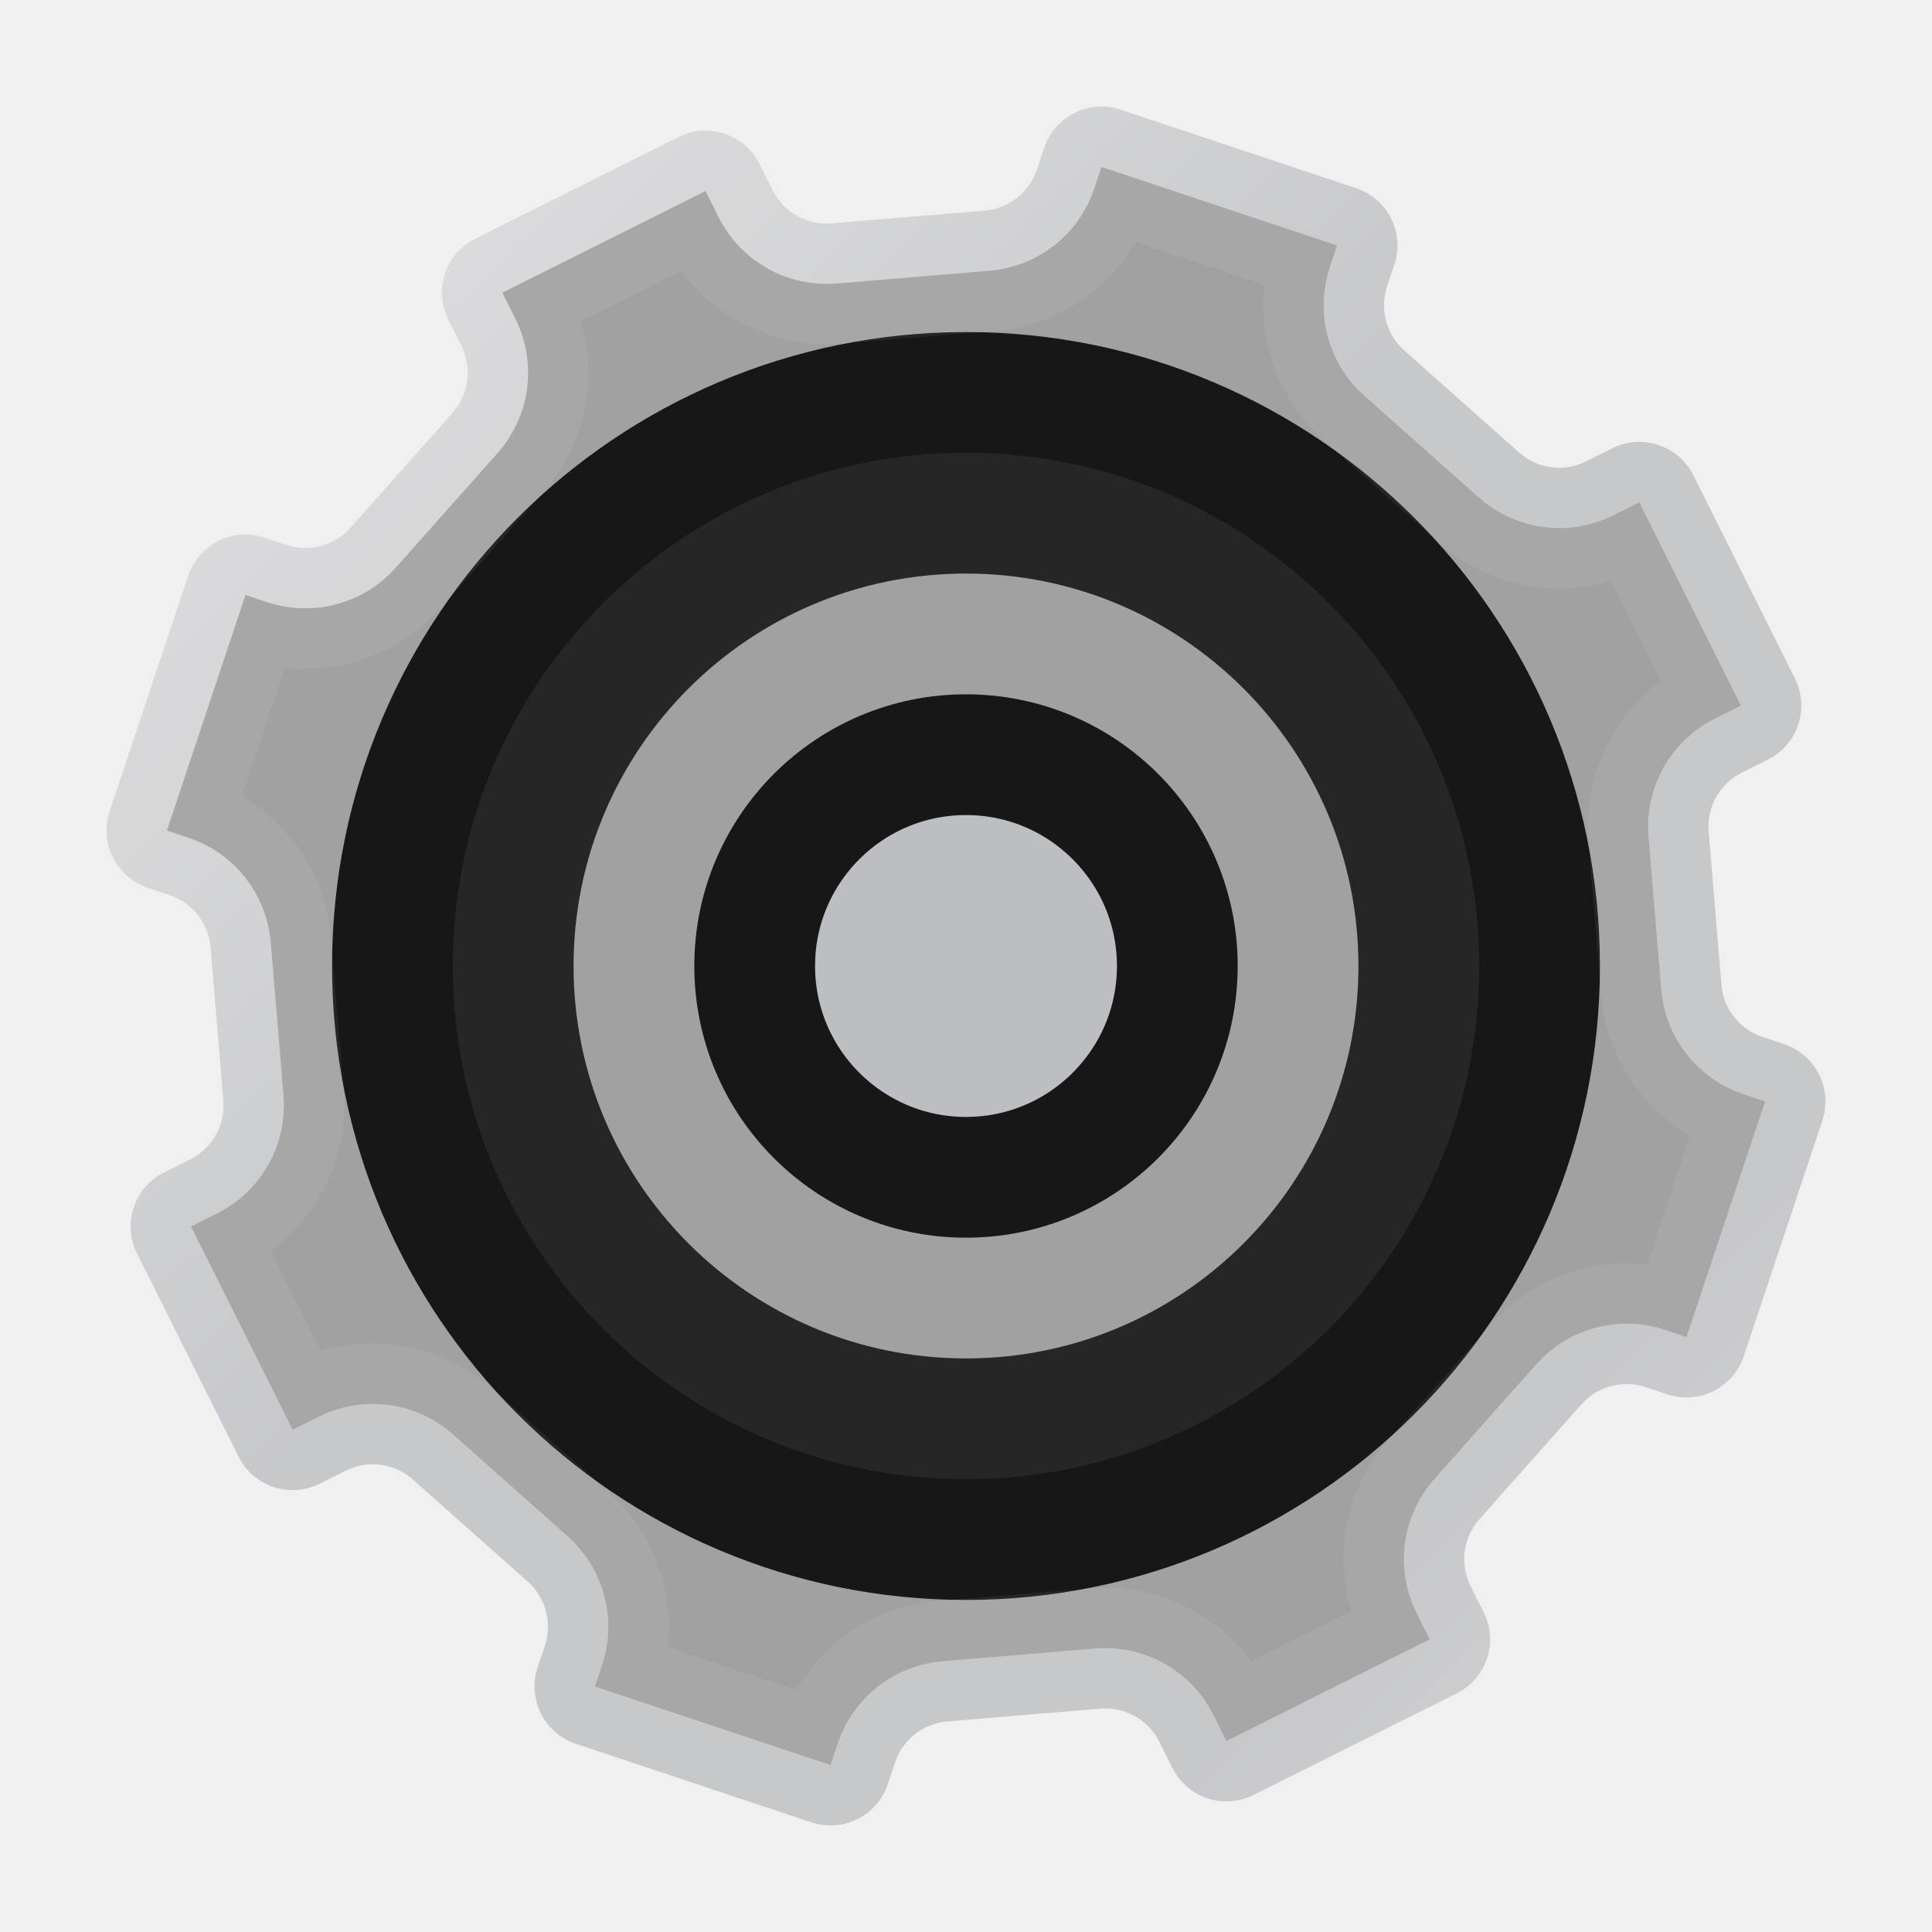
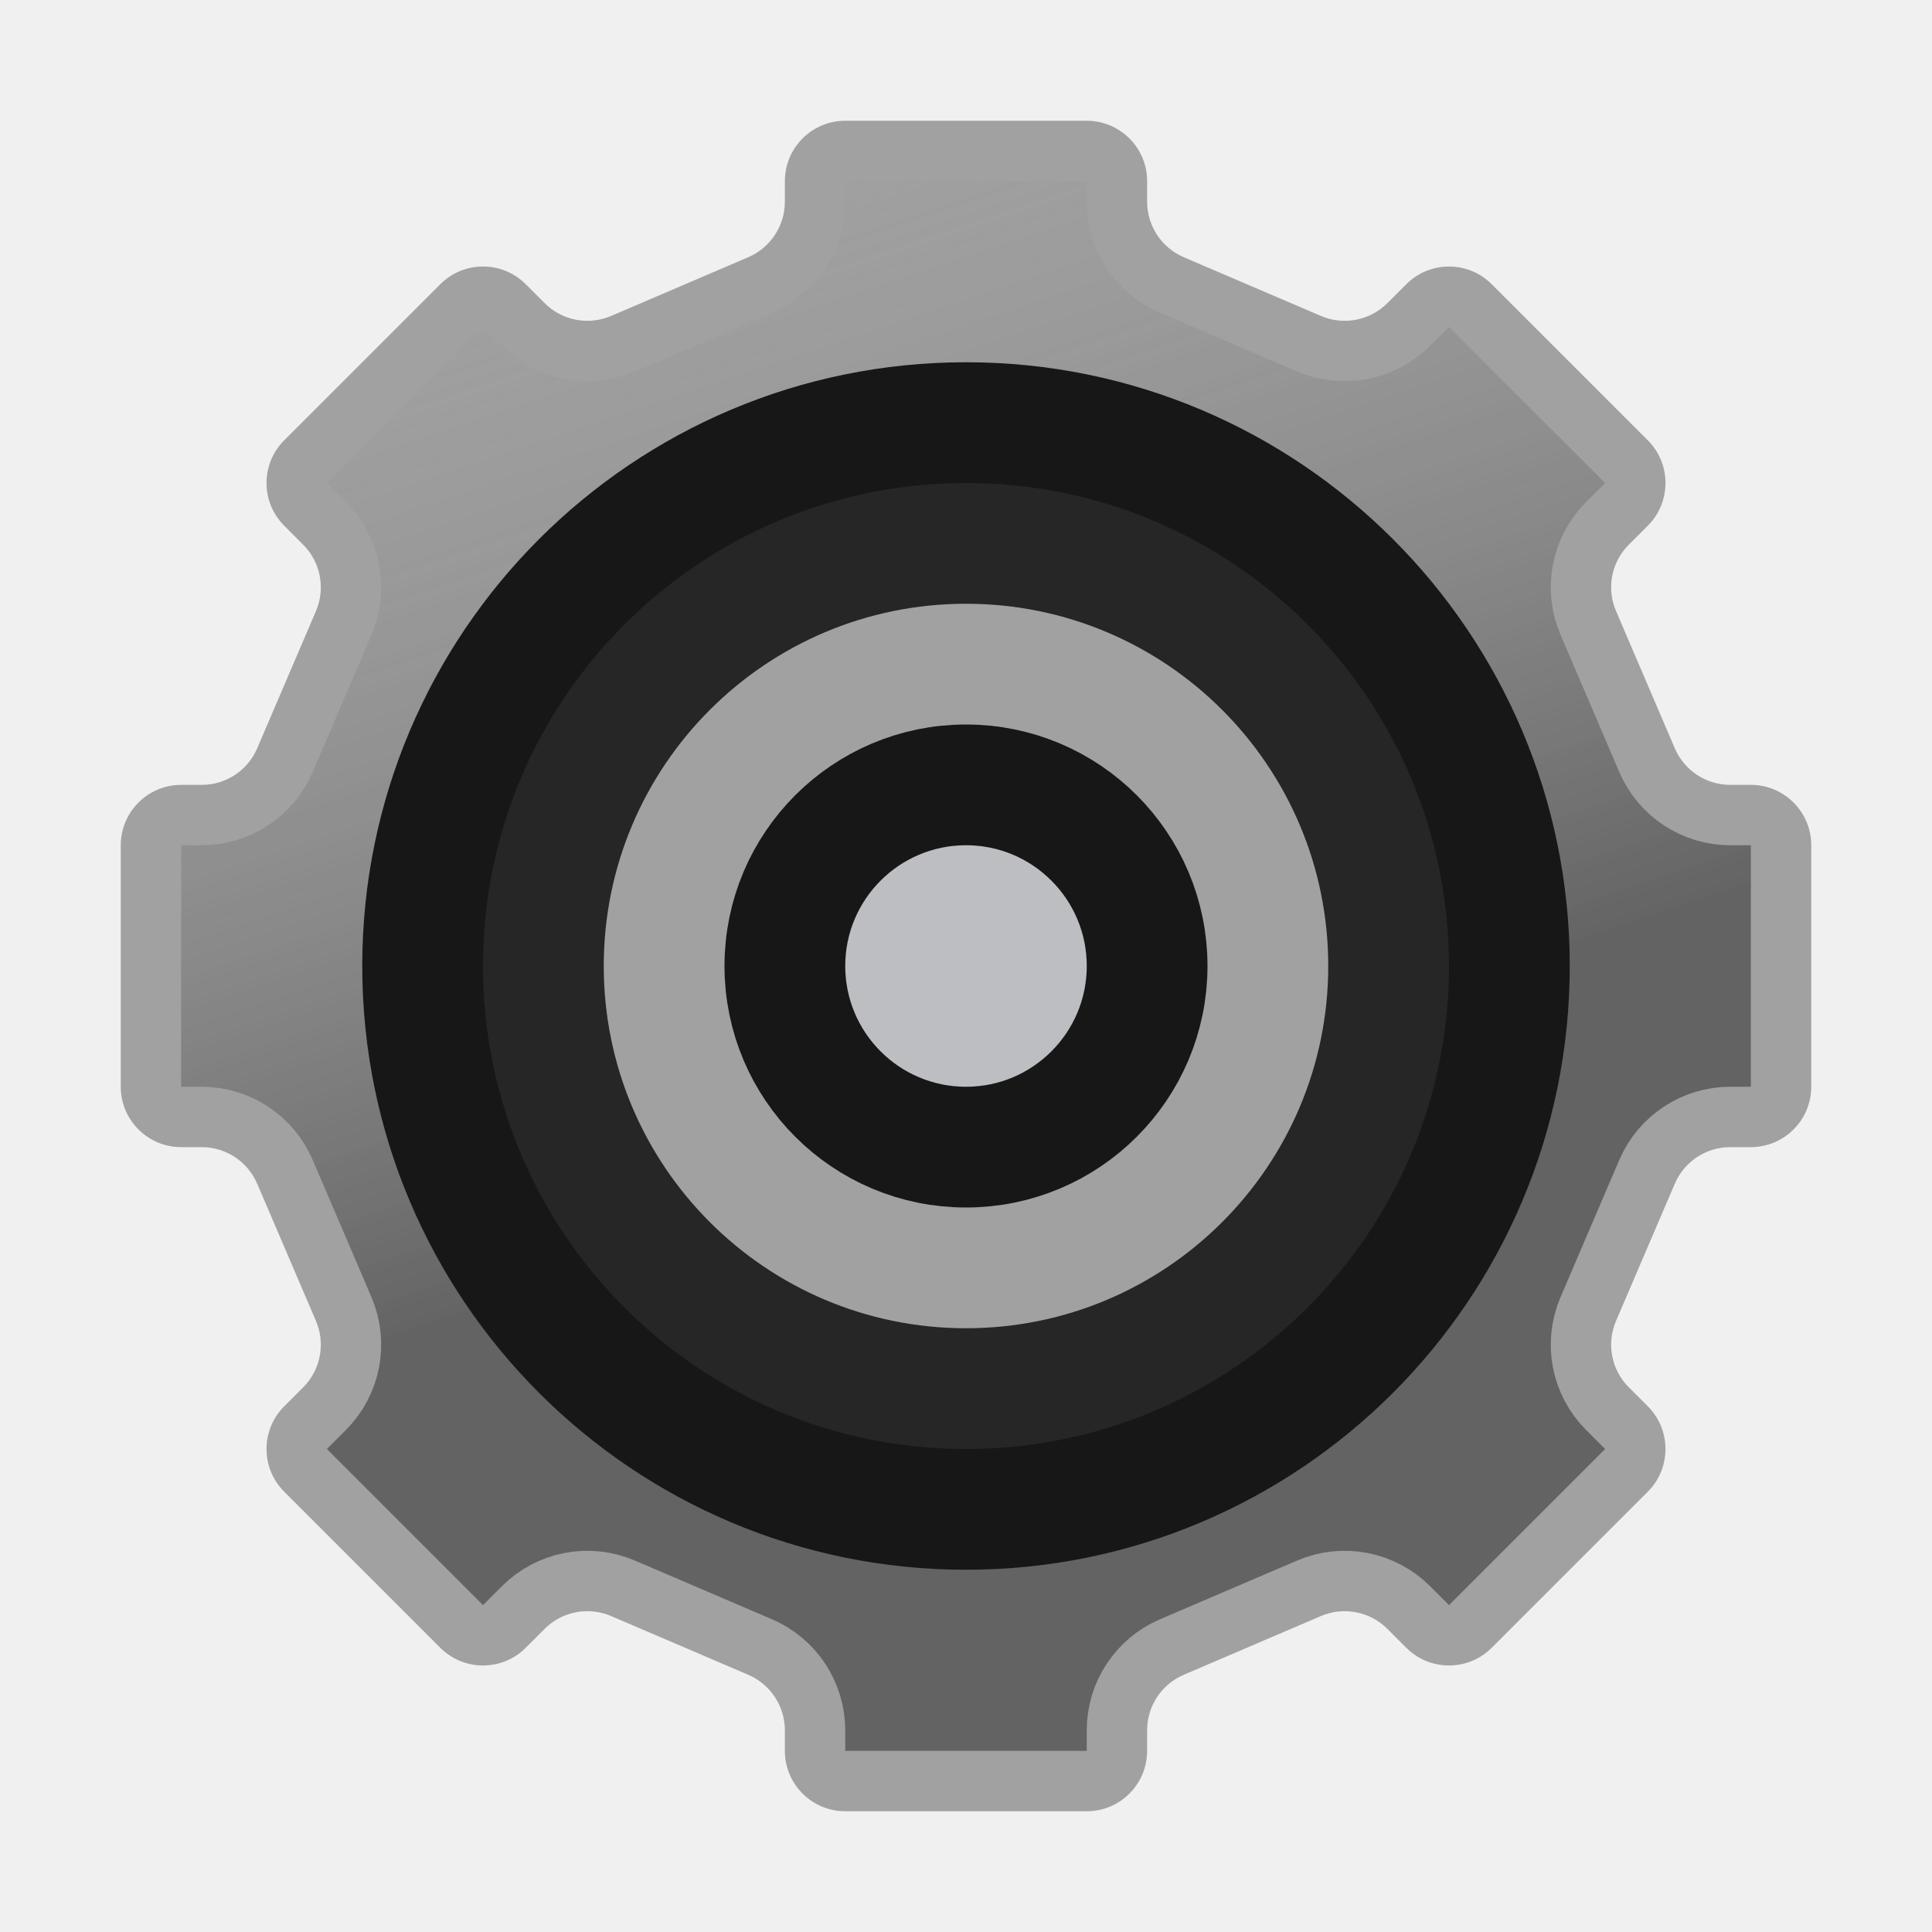
<svg xmlns="http://www.w3.org/2000/svg" width="32" height="32" viewBox="0 0 32 32" fill="none">
  <defs>
+     <linearGradient id="paint0_linear_440_533" x1="11.5" y1="2.5" x2="20.5" y2="29.5" gradientUnits="userSpaceOnUse">
+       <stop stop-color="#A1A1A1" stop-opacity="0.1" />
+       <stop offset="0.6" stop-color="#3B3B3B" stop-opacity="0.6" />
+     </linearGradient>
+     <clipPath id="clip0_440_533">
+       <rect width="32" height="32" fill="white" />
+     </clipPath>
    <mask id="samhie-shape" maskUnits="userSpaceOnUse" x="0" y="0" width="32" height="32">
-       <path d="M17.175 2.808L17.295 2.449C17.47 1.925 18.036 1.642 18.56 1.816L22.462 3.117C22.986 3.292 23.27 3.858 23.095 4.382L22.975 4.741C22.849 5.121 22.96 5.539 23.259 5.805L25.161 7.495C25.466 7.766 25.906 7.825 26.272 7.642L26.706 7.425C27.2 7.178 27.8 7.378 28.047 7.872L29.73 11.239C29.977 11.733 29.777 12.334 29.283 12.581L28.85 12.797C28.484 12.98 28.267 13.367 28.301 13.775L28.512 16.309C28.545 16.708 28.813 17.049 29.192 17.175L29.551 17.295C30.075 17.47 30.358 18.036 30.184 18.56L28.883 22.462C28.708 22.986 28.142 23.27 27.618 23.095L27.259 22.975C26.879 22.849 26.461 22.96 26.195 23.259L24.505 25.161C24.234 25.466 24.175 25.907 24.358 26.272L24.575 26.706C24.822 27.2 24.622 27.8 24.128 28.047L20.761 29.731C20.267 29.978 19.666 29.777 19.419 29.283L19.203 28.85C19.02 28.484 18.633 28.267 18.225 28.301L15.691 28.512C15.292 28.545 14.951 28.813 14.825 29.192L14.705 29.551C14.531 30.075 13.964 30.358 13.44 30.184L9.538 28.883C9.014 28.708 8.73 28.142 8.905 27.618L9.025 27.259C9.151 26.879 9.039 26.461 8.74 26.195L6.839 24.506C6.534 24.234 6.093 24.176 5.728 24.358L5.294 24.575C4.8 24.822 4.2 24.622 3.953 24.128L2.269 20.761C2.022 20.267 2.223 19.666 2.717 19.419L3.15 19.203C3.516 19.02 3.733 18.633 3.699 18.225L3.488 15.691C3.455 15.292 3.187 14.951 2.808 14.825L2.449 14.705C1.925 14.53 1.642 13.964 1.816 13.44L3.117 9.538C3.292 9.014 3.858 8.73 4.382 8.905L4.741 9.025C5.121 9.151 5.539 9.039 5.805 8.741L7.495 6.839C7.766 6.534 7.825 6.094 7.642 5.728L7.425 5.294C7.178 4.8 7.378 4.2 7.872 3.953L11.239 2.269C11.733 2.022 12.334 2.223 12.581 2.717L12.797 3.15C12.98 3.516 13.367 3.733 13.775 3.699L16.309 3.488C16.708 3.455 17.049 3.187 17.175 2.808Z" fill="#FFFFFF" />
+       <path d="M13 3.341L13 3C13 2.448 13.448 2 14 2L18 2C18.552 2 19 2.448 19 3L19 3.341C19 3.741 19.238 4.102 19.606 4.26L21.878 5.233C22.253 5.394 22.689 5.31 22.979 5.021L23.293 4.707C23.683 4.317 24.317 4.317 24.707 4.707L27.293 7.293C27.683 7.683 27.683 8.317 27.293 8.707L26.979 9.021C26.689 9.31 26.605 9.746 26.767 10.122L27.74 12.394C27.898 12.762 28.259 13 28.659 13L29 13C29.552 13 30 13.448 30 14L30 18C30 18.552 29.552 19 29 19L28.659 19C28.259 19 27.898 19.238 27.74 19.606L26.767 21.878C26.605 22.254 26.689 22.69 26.979 22.979L27.293 23.293C27.683 23.683 27.683 24.317 27.293 24.707L24.707 27.293C24.317 27.683 23.683 27.683 23.293 27.293L22.979 26.979C22.689 26.69 22.253 26.606 21.878 26.767L19.606 27.74C19.238 27.898 19 28.259 19 28.659L19 29C19 29.552 18.552 30 18 30L14 30C13.448 30 13 29.552 13 29L13 28.66C13 28.259 12.761 27.898 12.394 27.74L10.122 26.767C9.746 26.606 9.31 26.69 9.021 26.979L8.707 27.293C8.317 27.683 7.683 27.683 7.293 27.293L4.707 24.707C4.317 24.317 4.317 23.683 4.707 23.293L5.021 22.979C5.31 22.69 5.394 22.253 5.233 21.878L4.26 19.606C4.102 19.238 3.741 19 3.341 19L3 19C2.448 19 2 18.552 2 18L2 14C2 13.448 2.448 13 3 13L3.341 13C3.741 13 4.102 12.762 4.26 12.394L5.233 10.122C5.394 9.746 5.31 9.31 5.021 9.021L4.707 8.707C4.317 8.317 4.317 7.683 4.707 7.293L7.293 4.707C7.683 4.317 8.317 4.317 8.707 4.707L9.021 5.021C9.31 5.31 9.746 5.394 10.122 5.233L12.394 4.26C12.761 4.102 13 3.741 13 3.341Z" fill="#FFFFFF" />
    </mask>
-     <linearGradient id="samhie-rim" gradientUnits="userSpaceOnUse" x1="2" y1="2" x2="30" y2="30">
-       <stop offset="0" stop-color="#FFFFFF" stop-opacity="0.55" />
-       <stop offset="0.45" stop-color="#FFFFFF" stop-opacity="0.1" />
-       <stop offset="0.8" stop-color="#FFFFFF" stop-opacity="0.1" />
-       <stop offset="1" stop-color="#FFFFFF" stop-opacity="0.35" />
-     </linearGradient>
  </defs>
  <g mask="url(#samhie-shape)">
-     <path d="M17.175 2.808L17.295 2.449C17.47 1.925 18.036 1.642 18.56 1.816L22.462 3.117C22.986 3.292 23.27 3.858 23.095 4.382L22.975 4.741C22.849 5.121 22.96 5.539 23.259 5.805L25.161 7.495C25.466 7.766 25.906 7.825 26.272 7.642L26.706 7.425C27.2 7.178 27.8 7.378 28.047 7.872L29.73 11.239C29.977 11.733 29.777 12.334 29.283 12.581L28.85 12.797C28.484 12.98 28.267 13.367 28.301 13.775L28.512 16.309C28.545 16.708 28.813 17.049 29.192 17.175L29.551 17.295C30.075 17.47 30.358 18.036 30.184 18.56L28.883 22.462C28.708 22.986 28.142 23.27 27.618 23.095L27.259 22.975C26.879 22.849 26.461 22.96 26.195 23.259L24.505 25.161C24.234 25.466 24.175 25.907 24.358 26.272L24.575 26.706C24.822 27.2 24.622 27.8 24.128 28.047L20.761 29.731C20.267 29.978 19.666 29.777 19.419 29.283L19.203 28.85C19.02 28.484 18.633 28.267 18.225 28.301L15.691 28.512C15.292 28.545 14.951 28.813 14.825 29.192L14.705 29.551C14.531 30.075 13.964 30.358 13.44 30.184L9.538 28.883C9.014 28.708 8.73 28.142 8.905 27.618L9.025 27.259C9.151 26.879 9.039 26.461 8.74 26.195L6.839 24.506C6.534 24.234 6.093 24.176 5.728 24.358L5.294 24.575C4.8 24.822 4.2 24.622 3.953 24.128L2.269 20.761C2.022 20.267 2.223 19.666 2.717 19.419L3.15 19.203C3.516 19.02 3.733 18.633 3.699 18.225L3.488 15.691C3.455 15.292 3.187 14.951 2.808 14.825L2.449 14.705C1.925 14.53 1.642 13.964 1.816 13.44L3.117 9.538C3.292 9.014 3.858 8.73 4.382 8.905L4.741 9.025C5.121 9.151 5.539 9.039 5.805 8.741L7.495 6.839C7.766 6.534 7.825 6.094 7.642 5.728L7.425 5.294C7.178 4.8 7.378 4.2 7.872 3.953L11.239 2.269C11.733 2.022 12.334 2.223 12.581 2.717L12.797 3.15C12.98 3.516 13.367 3.733 13.775 3.699L16.309 3.488C16.708 3.455 17.049 3.187 17.175 2.808Z" fill="#A1A1A1" />
-     <path d="M17.175 2.808L17.295 2.449C17.47 1.925 18.036 1.642 18.56 1.816L22.462 3.117C22.986 3.292 23.27 3.858 23.095 4.382L22.975 4.741C22.849 5.121 22.96 5.539 23.259 5.805L25.161 7.495C25.466 7.766 25.906 7.825 26.272 7.642L26.706 7.425C27.2 7.178 27.8 7.378 28.047 7.872L29.73 11.239C29.977 11.733 29.777 12.334 29.283 12.581L28.85 12.797C28.484 12.98 28.267 13.367 28.301 13.775L28.512 16.309C28.545 16.708 28.813 17.049 29.192 17.175L29.551 17.295C30.075 17.47 30.358 18.036 30.184 18.56L28.883 22.462C28.708 22.986 28.142 23.27 27.618 23.095L27.259 22.975C26.879 22.849 26.461 22.96 26.195 23.259L24.505 25.161C24.234 25.466 24.175 25.907 24.358 26.272L24.575 26.706C24.822 27.2 24.622 27.8 24.128 28.047L20.761 29.731C20.267 29.978 19.666 29.777 19.419 29.283L19.203 28.85C19.02 28.484 18.633 28.267 18.225 28.301L15.691 28.512C15.292 28.545 14.951 28.813 14.825 29.192L14.705 29.551C14.531 30.075 13.964 30.358 13.44 30.184L9.538 28.883C9.014 28.708 8.73 28.142 8.905 27.618L9.025 27.259C9.151 26.879 9.039 26.461 8.74 26.195L6.839 24.506C6.534 24.234 6.093 24.176 5.728 24.358L5.294 24.575C4.8 24.822 4.2 24.622 3.953 24.128L2.269 20.761C2.022 20.267 2.223 19.666 2.717 19.419L3.15 19.203C3.516 19.02 3.733 18.633 3.699 18.225L3.488 15.691C3.455 15.292 3.187 14.951 2.808 14.825L2.449 14.705C1.925 14.53 1.642 13.964 1.816 13.44L3.117 9.538C3.292 9.014 3.858 8.73 4.382 8.905L4.741 9.025C5.121 9.151 5.539 9.039 5.805 8.741L7.495 6.839C7.766 6.534 7.825 6.094 7.642 5.728L7.425 5.294C7.178 4.8 7.378 4.2 7.872 3.953L11.239 2.269C11.733 2.022 12.334 2.223 12.581 2.717L12.797 3.15C12.98 3.516 13.367 3.733 13.775 3.699L16.309 3.488C16.708 3.455 17.049 3.187 17.175 2.808Z" stroke="#BDBEC1" stroke-width="2" />
-     <circle cx="16" cy="16" r="9.5" fill="#262626" stroke="#171717" stroke-width="2" />
-     <circle cx="16" cy="16" r="6.5" fill="#A1A1A1" />
-     <circle cx="16" cy="16" r="3.5" fill="#BDBEC1" stroke="#171717" stroke-width="2" />
-     <path d="M17.175 2.808L17.295 2.449C17.47 1.925 18.036 1.642 18.56 1.816L22.462 3.117C22.986 3.292 23.27 3.858 23.095 4.382L22.975 4.741C22.849 5.121 22.96 5.539 23.259 5.805L25.161 7.495C25.466 7.766 25.906 7.825 26.272 7.642L26.706 7.425C27.2 7.178 27.8 7.378 28.047 7.872L29.73 11.239C29.977 11.733 29.777 12.334 29.283 12.581L28.85 12.797C28.484 12.98 28.267 13.367 28.301 13.775L28.512 16.309C28.545 16.708 28.813 17.049 29.192 17.175L29.551 17.295C30.075 17.47 30.358 18.036 30.184 18.56L28.883 22.462C28.708 22.986 28.142 23.27 27.618 23.095L27.259 22.975C26.879 22.849 26.461 22.96 26.195 23.259L24.505 25.161C24.234 25.466 24.175 25.907 24.358 26.272L24.575 26.706C24.822 27.2 24.622 27.8 24.128 28.047L20.761 29.731C20.267 29.978 19.666 29.777 19.419 29.283L19.203 28.85C19.02 28.484 18.633 28.267 18.225 28.301L15.691 28.512C15.292 28.545 14.951 28.813 14.825 29.192L14.705 29.551C14.531 30.075 13.964 30.358 13.44 30.184L9.538 28.883C9.014 28.708 8.73 28.142 8.905 27.618L9.025 27.259C9.151 26.879 9.039 26.461 8.74 26.195L6.839 24.506C6.534 24.234 6.093 24.176 5.728 24.358L5.294 24.575C4.8 24.822 4.2 24.622 3.953 24.128L2.269 20.761C2.022 20.267 2.223 19.666 2.717 19.419L3.15 19.203C3.516 19.02 3.733 18.633 3.699 18.225L3.488 15.691C3.455 15.292 3.187 14.951 2.808 14.825L2.449 14.705C1.925 14.53 1.642 13.964 1.816 13.44L3.117 9.538C3.292 9.014 3.858 8.73 4.382 8.905L4.741 9.025C5.121 9.151 5.539 9.039 5.805 8.741L7.495 6.839C7.766 6.534 7.825 6.094 7.642 5.728L7.425 5.294C7.178 4.8 7.378 4.2 7.872 3.953L11.239 2.269C11.733 2.022 12.334 2.223 12.581 2.717L12.797 3.15C12.98 3.516 13.367 3.733 13.775 3.699L16.309 3.488C16.708 3.455 17.049 3.187 17.175 2.808Z" stroke="url(#samhie-rim)" stroke-width="2" />
-     <path d="M17.175 2.808L17.295 2.449C17.47 1.925 18.036 1.642 18.56 1.816L22.462 3.117C22.986 3.292 23.27 3.858 23.095 4.382L22.975 4.741C22.849 5.121 22.96 5.539 23.259 5.805L25.161 7.495C25.466 7.766 25.906 7.825 26.272 7.642L26.706 7.425C27.2 7.178 27.8 7.378 28.047 7.872L29.73 11.239C29.977 11.733 29.777 12.334 29.283 12.581L28.85 12.797C28.484 12.98 28.267 13.367 28.301 13.775L28.512 16.309C28.545 16.708 28.813 17.049 29.192 17.175L29.551 17.295C30.075 17.47 30.358 18.036 30.184 18.56L28.883 22.462C28.708 22.986 28.142 23.27 27.618 23.095L27.259 22.975C26.879 22.849 26.461 22.96 26.195 23.259L24.505 25.161C24.234 25.466 24.175 25.907 24.358 26.272L24.575 26.706C24.822 27.2 24.622 27.8 24.128 28.047L20.761 29.731C20.267 29.978 19.666 29.777 19.419 29.283L19.203 28.85C19.02 28.484 18.633 28.267 18.225 28.301L15.691 28.512C15.292 28.545 14.951 28.813 14.825 29.192L14.705 29.551C14.531 30.075 13.964 30.358 13.44 30.184L9.538 28.883C9.014 28.708 8.73 28.142 8.905 27.618L9.025 27.259C9.151 26.879 9.039 26.461 8.74 26.195L6.839 24.506C6.534 24.234 6.093 24.176 5.728 24.358L5.294 24.575C4.8 24.822 4.2 24.622 3.953 24.128L2.269 20.761C2.022 20.267 2.223 19.666 2.717 19.419L3.15 19.203C3.516 19.02 3.733 18.633 3.699 18.225L3.488 15.691C3.455 15.292 3.187 14.951 2.808 14.825L2.449 14.705C1.925 14.53 1.642 13.964 1.816 13.44L3.117 9.538C3.292 9.014 3.858 8.73 4.382 8.905L4.741 9.025C5.121 9.151 5.539 9.039 5.805 8.741L7.495 6.839C7.766 6.534 7.825 6.094 7.642 5.728L7.425 5.294C7.178 4.8 7.378 4.2 7.872 3.953L11.239 2.269C11.733 2.022 12.334 2.223 12.581 2.717L12.797 3.15C12.98 3.516 13.367 3.733 13.775 3.699L16.309 3.488C16.708 3.455 17.049 3.187 17.175 2.808Z" stroke="#FFFFFF" stroke-opacity="0.06" stroke-width="4" />
+     <g clip-path="url(#clip0_440_533)">
+       <path d="M13 3.341L13 3C13 2.448 13.448 2 14 2L18 2C18.552 2 19 2.448 19 3L19 3.341C19 3.741 19.238 4.102 19.606 4.26L21.878 5.233C22.253 5.394 22.689 5.31 22.979 5.021L23.293 4.707C23.683 4.317 24.317 4.317 24.707 4.707L27.293 7.293C27.683 7.683 27.683 8.317 27.293 8.707L26.979 9.021C26.689 9.31 26.605 9.746 26.767 10.122L27.74 12.394C27.898 12.762 28.259 13 28.659 13L29 13C29.552 13 30 13.448 30 14L30 18C30 18.552 29.552 19 29 19L28.659 19C28.259 19 27.898 19.238 27.74 19.606L26.767 21.878C26.605 22.254 26.689 22.69 26.979 22.979L27.293 23.293C27.683 23.683 27.683 24.317 27.293 24.707L24.707 27.293C24.317 27.683 23.683 27.683 23.293 27.293L22.979 26.979C22.689 26.69 22.253 26.606 21.878 26.767L19.606 27.74C19.238 27.898 19 28.259 19 28.659L19 29C19 29.552 18.552 30 18 30L14 30C13.448 30 13 29.552 13 29L13 28.66C13 28.259 12.761 27.898 12.394 27.74L10.122 26.767C9.746 26.606 9.31 26.69 9.021 26.979L8.707 27.293C8.317 27.683 7.683 27.683 7.293 27.293L4.707 24.707C4.317 24.317 4.317 23.683 4.707 23.293L5.021 22.979C5.31 22.69 5.394 22.253 5.233 21.878L4.26 19.606C4.102 19.238 3.741 19 3.341 19L3 19C2.448 19 2 18.552 2 18L2 14C2 13.448 2.448 13 3 13L3.341 13C3.741 13 4.102 12.762 4.26 12.394L5.233 10.122C5.394 9.746 5.31 9.31 5.021 9.021L4.707 8.707C4.317 8.317 4.317 7.683 4.707 7.293L7.293 4.707C7.683 4.317 8.317 4.317 8.707 4.707L9.021 5.021C9.31 5.31 9.746 5.394 10.122 5.233L12.394 4.26C12.761 4.102 13 3.741 13 3.341Z" fill="#A1A1A1" />
+       <path d="M13 3.341L13 3C13 2.448 13.448 2 14 2L18 2C18.552 2 19 2.448 19 3L19 3.341C19 3.741 19.238 4.102 19.606 4.26L21.878 5.233C22.253 5.394 22.689 5.31 22.979 5.021L23.293 4.707C23.683 4.317 24.317 4.317 24.707 4.707L27.293 7.293C27.683 7.683 27.683 8.317 27.293 8.707L26.979 9.021C26.689 9.31 26.605 9.746 26.767 10.122L27.74 12.394C27.898 12.762 28.259 13 28.659 13L29 13C29.552 13 30 13.448 30 14L30 18C30 18.552 29.552 19 29 19L28.659 19C28.259 19 27.898 19.238 27.74 19.606L26.767 21.878C26.605 22.254 26.689 22.69 26.979 22.979L27.293 23.293C27.683 23.683 27.683 24.317 27.293 24.707L24.707 27.293C24.317 27.683 23.683 27.683 23.293 27.293L22.979 26.979C22.689 26.69 22.253 26.606 21.878 26.767L19.606 27.74C19.238 27.898 19 28.259 19 28.659L19 29C19 29.552 18.552 30 18 30L14 30C13.448 30 13 29.552 13 29L13 28.66C13 28.259 12.761 27.898 12.394 27.74L10.122 26.767C9.746 26.606 9.31 26.69 9.021 26.979L8.707 27.293C8.317 27.683 7.683 27.683 7.293 27.293L4.707 24.707C4.317 24.317 4.317 23.683 4.707 23.293L5.021 22.979C5.31 22.69 5.394 22.253 5.233 21.878L4.26 19.606C4.102 19.238 3.741 19 3.341 19L3 19C2.448 19 2 18.552 2 18L2 14C2 13.448 2.448 13 3 13L3.341 13C3.741 13 4.102 12.762 4.26 12.394L5.233 10.122C5.394 9.746 5.31 9.31 5.021 9.021L4.707 8.707C4.317 8.317 4.317 7.683 4.707 7.293L7.293 4.707C7.683 4.317 8.317 4.317 8.707 4.707L9.021 5.021C9.31 5.31 9.746 5.394 10.122 5.233L12.394 4.26C12.761 4.102 13 3.741 13 3.341Z" fill="url(#paint0_linear_440_533)" />
+       <path d="M13 3.341L13 3C13 2.448 13.448 2 14 2L18 2C18.552 2 19 2.448 19 3L19 3.341C19 3.741 19.238 4.102 19.606 4.26L21.878 5.233C22.253 5.394 22.689 5.31 22.979 5.021L23.293 4.707C23.683 4.317 24.317 4.317 24.707 4.707L27.293 7.293C27.683 7.683 27.683 8.317 27.293 8.707L26.979 9.021C26.689 9.31 26.605 9.746 26.767 10.122L27.74 12.394C27.898 12.762 28.259 13 28.659 13L29 13C29.552 13 30 13.448 30 14L30 18C30 18.552 29.552 19 29 19L28.659 19C28.259 19 27.898 19.238 27.74 19.606L26.767 21.878C26.605 22.254 26.689 22.69 26.979 22.979L27.293 23.293C27.683 23.683 27.683 24.317 27.293 24.707L24.707 27.293C24.317 27.683 23.683 27.683 23.293 27.293L22.979 26.979C22.689 26.69 22.253 26.606 21.878 26.767L19.606 27.74C19.238 27.898 19 28.259 19 28.659L19 29C19 29.552 18.552 30 18 30L14 30C13.448 30 13 29.552 13 29L13 28.66C13 28.259 12.761 27.898 12.394 27.74L10.122 26.767C9.746 26.606 9.31 26.69 9.021 26.979L8.707 27.293C8.317 27.683 7.683 27.683 7.293 27.293L4.707 24.707C4.317 24.317 4.317 23.683 4.707 23.293L5.021 22.979C5.31 22.69 5.394 22.253 5.233 21.878L4.26 19.606C4.102 19.238 3.741 19 3.341 19L3 19C2.448 19 2 18.552 2 18L2 14C2 13.448 2.448 13 3 13L3.341 13C3.741 13 4.102 12.762 4.26 12.394L5.233 10.122C5.394 9.746 5.31 9.31 5.021 9.021L4.707 8.707C4.317 8.317 4.317 7.683 4.707 7.293L7.293 4.707C7.683 4.317 8.317 4.317 8.707 4.707L9.021 5.021C9.31 5.31 9.746 5.394 10.122 5.233L12.394 4.26C12.761 4.102 13 3.741 13 3.341Z" stroke="#A1A1A1" stroke-width="2" />
+       <circle cx="16" cy="16" r="9" fill="#262626" stroke="#171717" stroke-width="2" />
+       <circle cx="16" cy="16" r="6" fill="#A1A1A1" />
+       <circle cx="16" cy="16" r="3" fill="#BDBEC1" stroke="#171717" stroke-width="2" />
+     </g>
  </g>
</svg>
